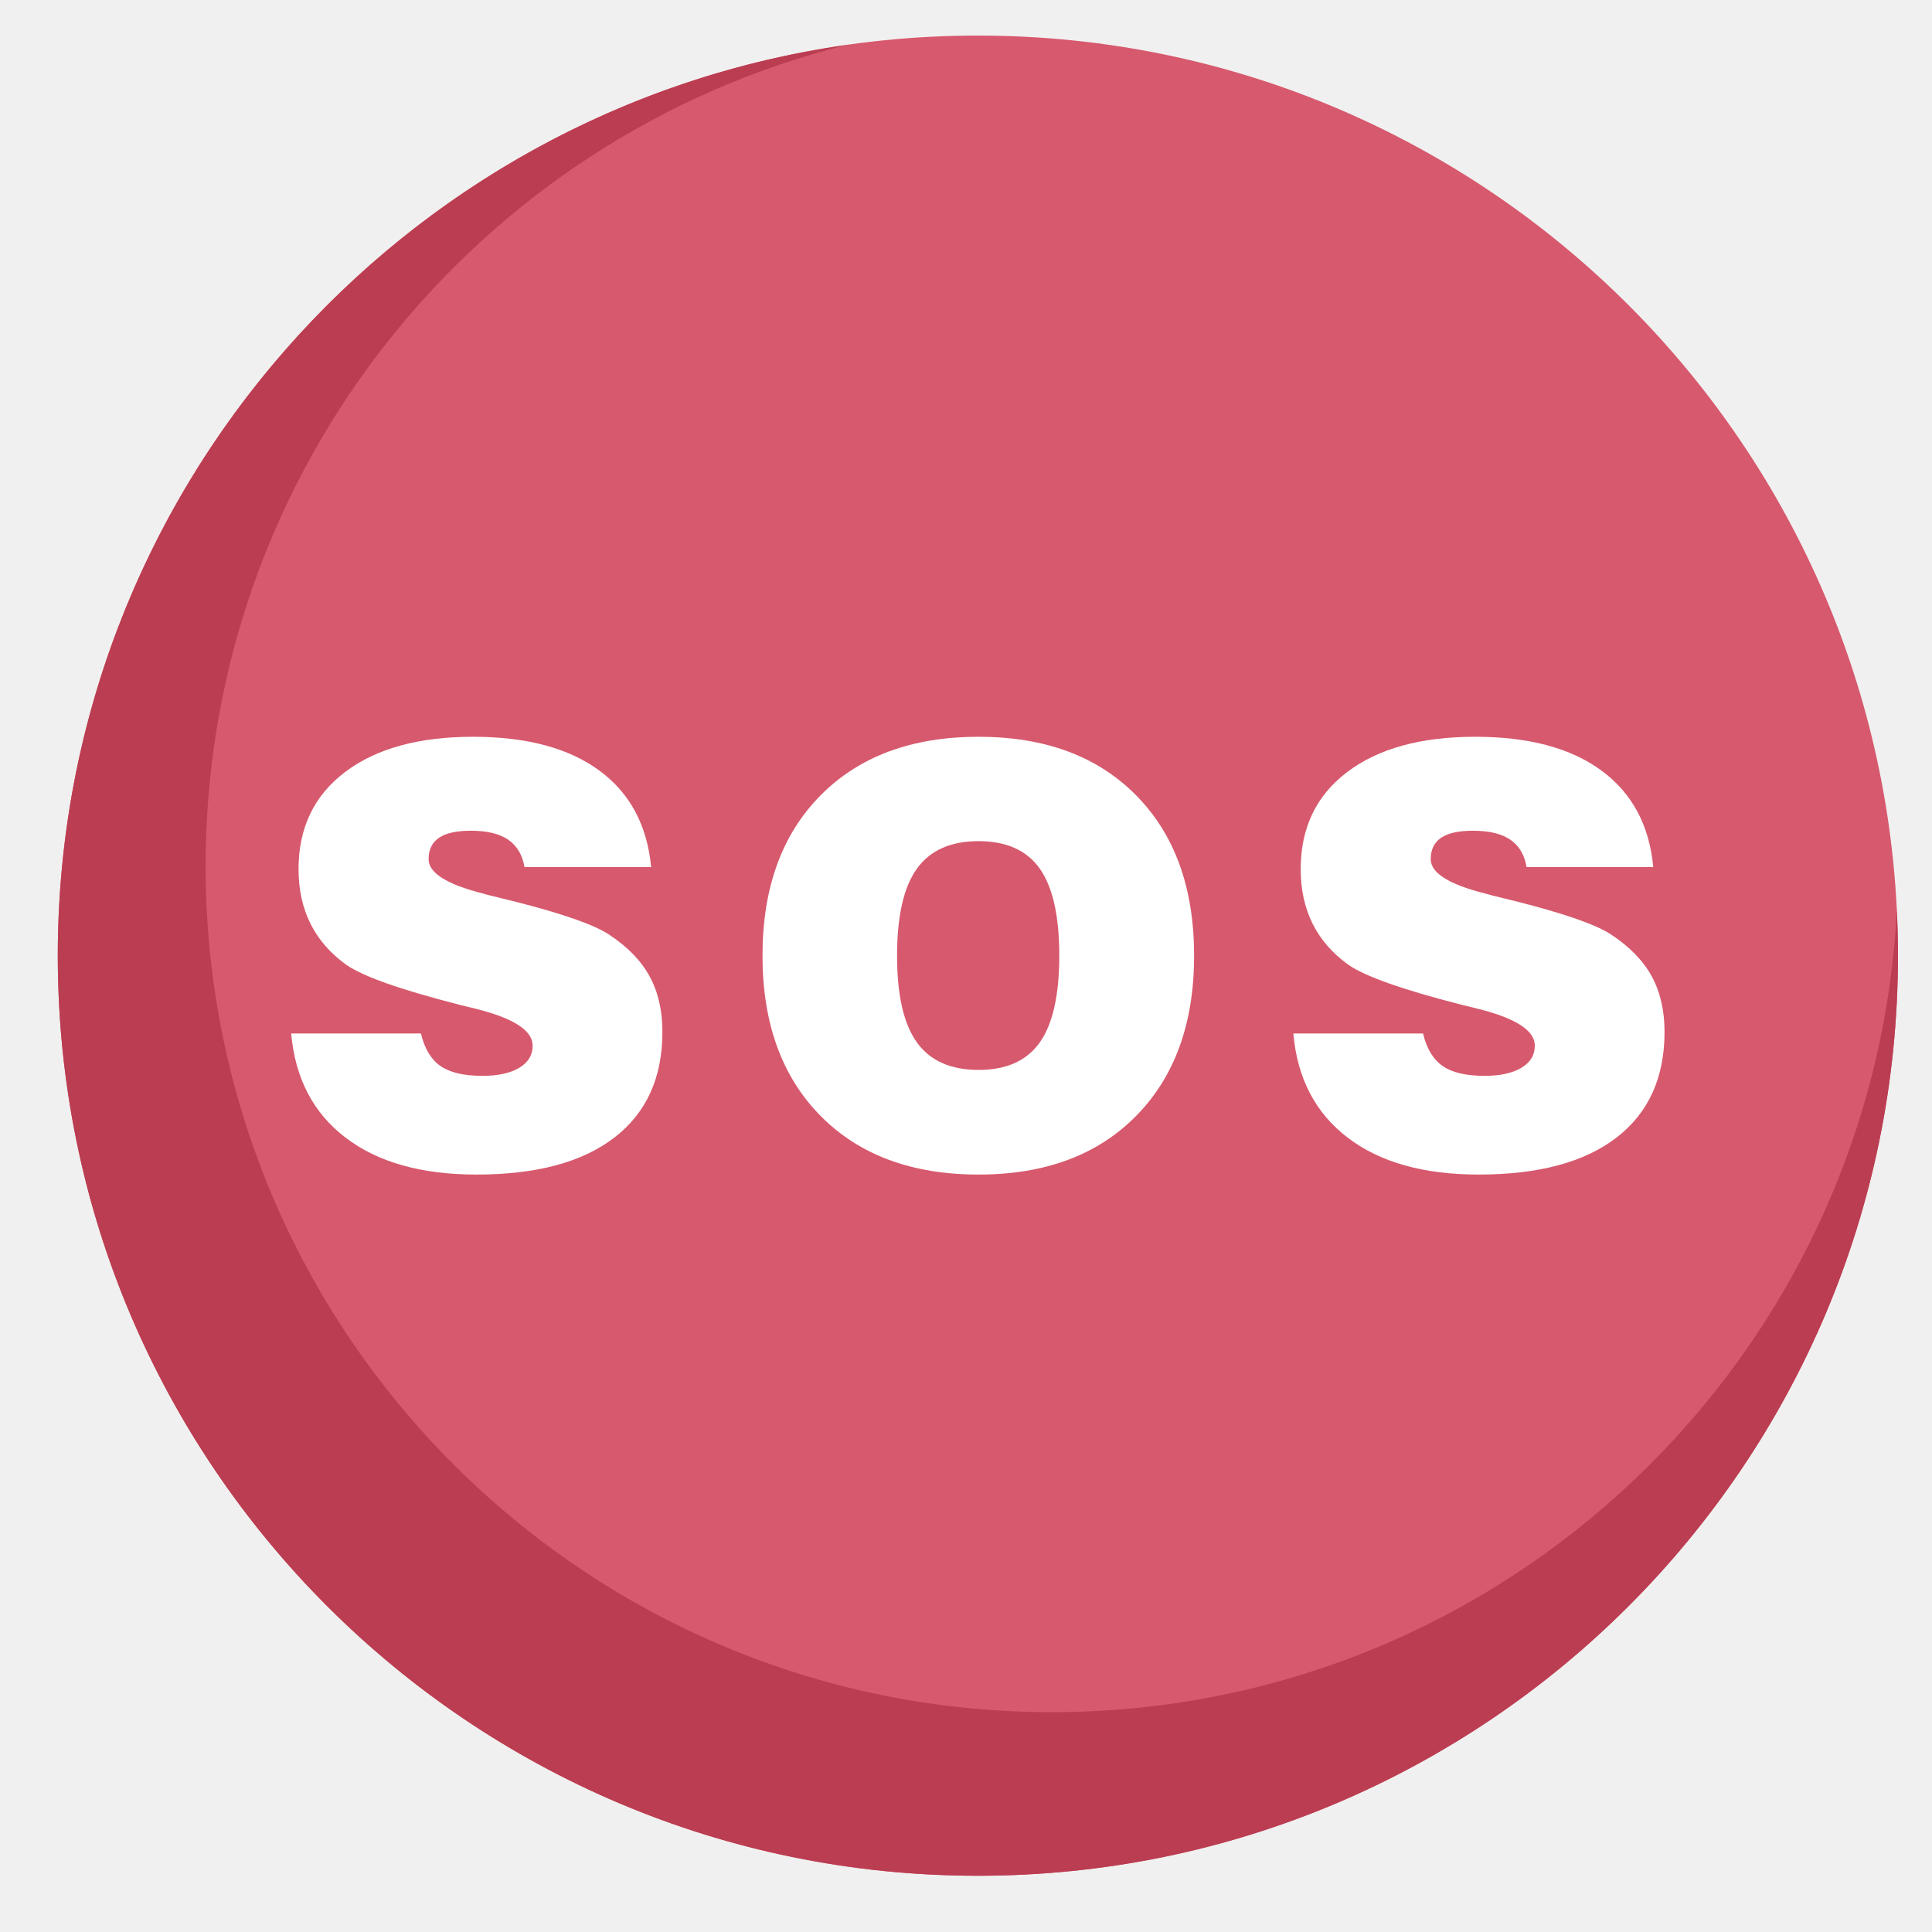
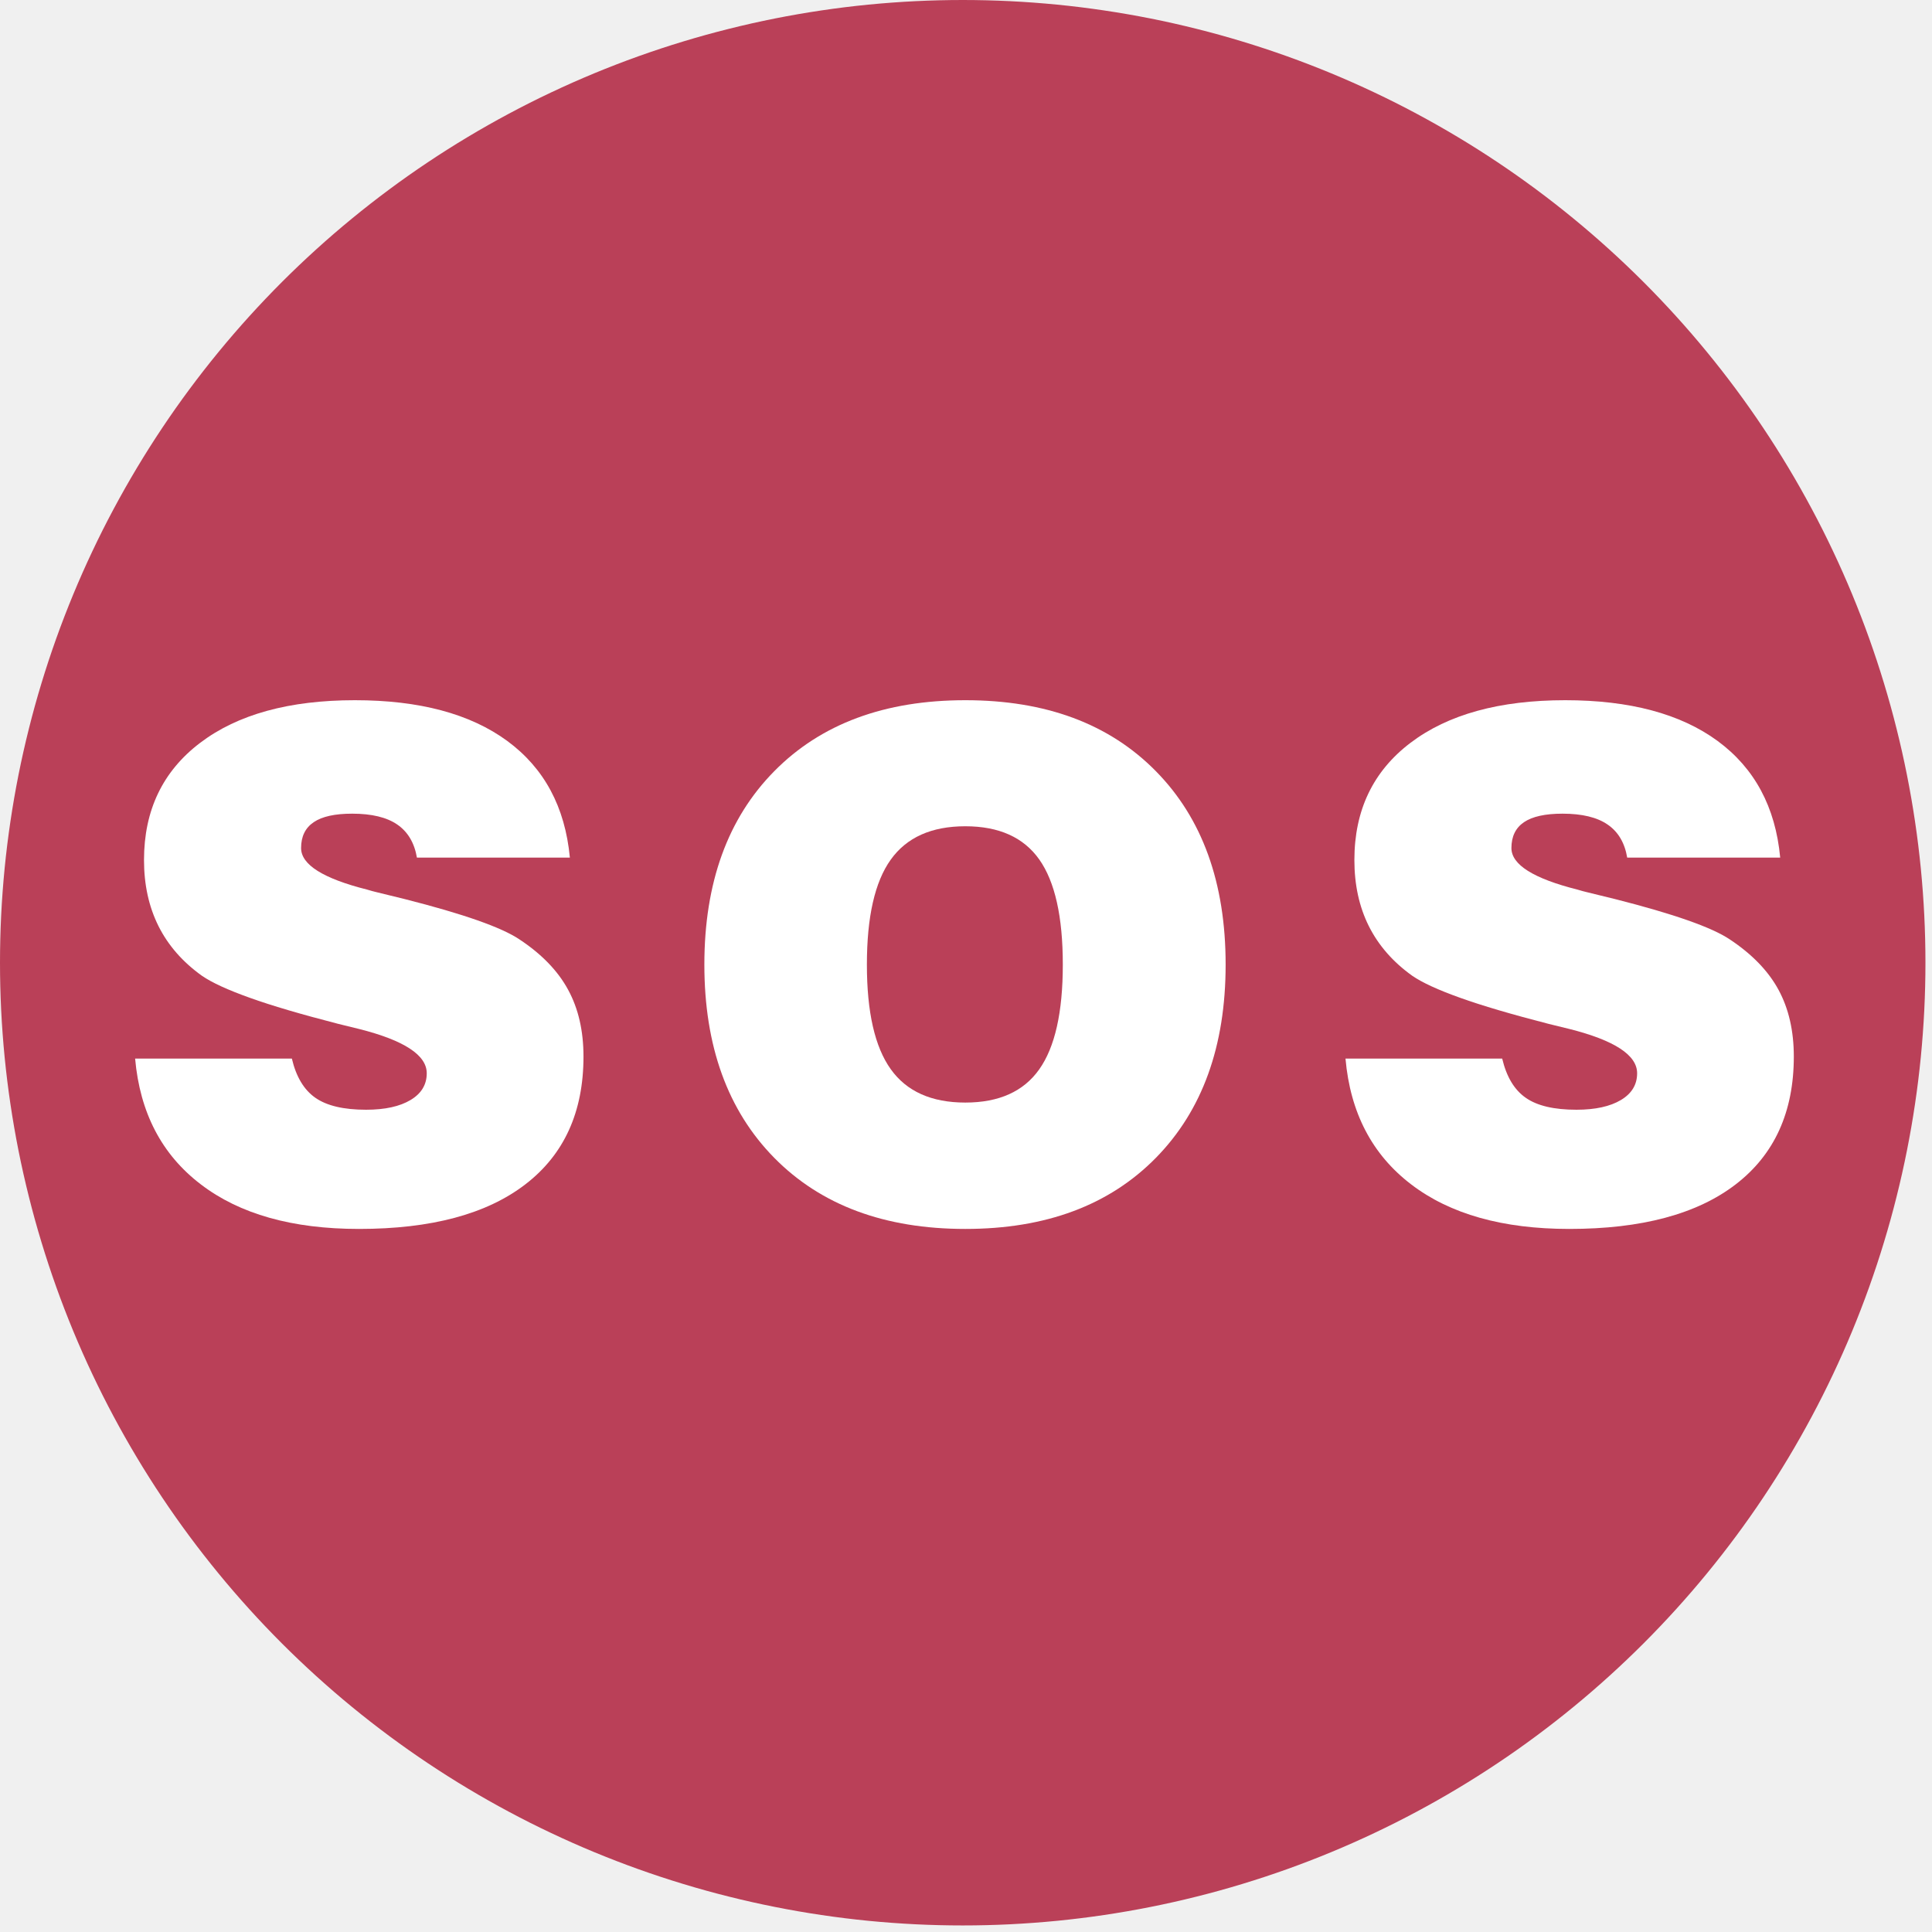
- <svg xmlns="http://www.w3.org/2000/svg" width="241" zoomAndPan="magnify" viewBox="0 0 180.75 180.75" height="241" preserveAspectRatio="xMidYMid meet" version="1.0">
+ <svg xmlns="http://www.w3.org/2000/svg" width="591" zoomAndPan="magnify" viewBox="0 0 443.25 443.25" height="591" preserveAspectRatio="xMidYMid meet" version="1.0">
  <defs>
-     <clipPath id="72ec442ad6">
-       <path d="M 5 3 L 178 3 L 178 176 L 5 176 Z M 5 3 " clip-rule="nonzero" />
+     <clipPath id="639bc42731">
+       <path d="M 0 0 L 441.754 0 L 441.754 441.754 L 0 441.754 Z M 0 0 " clip-rule="nonzero" />
    </clipPath>
-     <clipPath id="eace5e4373">
-       <path d="M 0 74.895 L 0 104.875 C 0 146.238 33.531 179.77 74.895 179.77 L 104.875 179.77 C 146.238 179.77 179.77 146.238 179.77 104.875 L 179.77 74.895 C 179.77 33.531 146.238 0 104.875 0 L 74.895 0 C 33.531 0 0 33.531 0 74.895 Z M 0 74.895 " clip-rule="nonzero" />
+     <clipPath id="bf0cd48891">
+       <path d="M 31 160 L 133.945 160 L 133.945 282 L 31 282 Z M 31 160 " clip-rule="nonzero" />
    </clipPath>
-     <clipPath id="757dec4982">
-       <path d="M 55 14 L 167 14 L 167 98 L 55 98 Z M 55 14 " clip-rule="nonzero" />
+     <clipPath id="754820d6e6">
+       <path d="M -49.684 178.312 L -49.684 267.105 C -49.684 389.617 49.629 488.93 172.137 488.93 L 260.934 488.93 C 383.445 488.93 482.758 389.617 482.758 267.105 L 482.758 178.312 C 482.758 55.801 383.445 -43.512 260.934 -43.512 L 172.137 -43.512 C 49.629 -43.512 -49.684 55.801 -49.684 178.312 Z M -49.684 178.312 " clip-rule="nonzero" />
    </clipPath>
-     <clipPath id="01c8887e85">
-       <path d="M 0 74.895 L 0 104.875 C 0 146.238 33.531 179.77 74.895 179.77 L 104.875 179.77 C 146.238 179.77 179.77 146.238 179.77 104.875 L 179.77 74.895 C 179.77 33.531 146.238 0 104.875 0 L 74.895 0 C 33.531 0 0 33.531 0 74.895 Z M 0 74.895 " clip-rule="nonzero" />
+     <clipPath id="0484a1b443">
+       <path d="M 161 160 L 282 160 L 282 282 L 161 282 Z M 161 160 " clip-rule="nonzero" />
    </clipPath>
-     <clipPath id="240ec5e0c2">
-       <path d="M 5 4 L 178 4 L 178 176 L 5 176 Z M 5 4 " clip-rule="nonzero" />
+     <clipPath id="ff93cf7b2d">
+       <path d="M -49.684 178.312 L -49.684 267.105 C -49.684 389.617 49.629 488.93 172.137 488.93 L 260.934 488.93 C 383.445 488.93 482.758 389.617 482.758 267.105 L 482.758 178.312 C 482.758 55.801 383.445 -43.512 260.934 -43.512 L 172.137 -43.512 C 49.629 -43.512 -49.684 55.801 -49.684 178.312 Z M -49.684 178.312 " clip-rule="nonzero" />
    </clipPath>
-     <clipPath id="f095984007">
-       <path d="M 0 74.895 L 0 104.875 C 0 146.238 33.531 179.77 74.895 179.77 L 104.875 179.77 C 146.238 179.77 179.77 146.238 179.77 104.875 L 179.77 74.895 C 179.77 33.531 146.238 0 104.875 0 L 74.895 0 C 33.531 0 0 33.531 0 74.895 Z M 0 74.895 " clip-rule="nonzero" />
+     <clipPath id="9d2f89a150">
+       <path d="M 308.691 160 L 412 160 L 412 282 L 308.691 282 Z M 308.691 160 " clip-rule="nonzero" />
    </clipPath>
-     <clipPath id="6d89045c23">
-       <path d="M 27 68 L 62 68 L 62 110 L 27 110 Z M 27 68 " clip-rule="nonzero" />
-     </clipPath>
-     <clipPath id="b463e28850">
-       <path d="M 0 74.895 L 0 104.875 C 0 146.238 33.531 179.77 74.895 179.77 L 104.875 179.77 C 146.238 179.77 179.77 146.238 179.77 104.875 L 179.77 74.895 C 179.77 33.531 146.238 0 104.875 0 L 74.895 0 C 33.531 0 0 33.531 0 74.895 Z M 0 74.895 " clip-rule="nonzero" />
-     </clipPath>
-     <clipPath id="f5fc26a26e">
-       <path d="M 71 68 L 112 68 L 112 110 L 71 110 Z M 71 68 " clip-rule="nonzero" />
-     </clipPath>
-     <clipPath id="125d8ca8c8">
-       <path d="M 0 74.895 L 0 104.875 C 0 146.238 33.531 179.77 74.895 179.77 L 104.875 179.77 C 146.238 179.77 179.77 146.238 179.77 104.875 L 179.77 74.895 C 179.77 33.531 146.238 0 104.875 0 L 74.895 0 C 33.531 0 0 33.531 0 74.895 Z M 0 74.895 " clip-rule="nonzero" />
-     </clipPath>
-     <clipPath id="6225898d57">
-       <path d="M 121 68 L 156 68 L 156 110 L 121 110 Z M 121 68 " clip-rule="nonzero" />
-     </clipPath>
-     <clipPath id="6c13a8dd72">
-       <path d="M 0 74.895 L 0 104.875 C 0 146.238 33.531 179.77 74.895 179.77 L 104.875 179.77 C 146.238 179.77 179.77 146.238 179.77 104.875 L 179.77 74.895 C 179.77 33.531 146.238 0 104.875 0 L 74.895 0 C 33.531 0 0 33.531 0 74.895 Z M 0 74.895 " clip-rule="nonzero" />
-     </clipPath>
-     <clipPath id="c09749a643">
-       <path d="M 0 0 L 179.75 0 L 179.75 179.75 L 0 179.75 Z M 0 0 " clip-rule="nonzero" />
-     </clipPath>
-     <clipPath id="841420c98b">
-       <path d="M 0 74.895 L 0 104.875 C 0 146.238 33.531 179.77 74.895 179.77 L 104.875 179.77 C 146.238 179.77 179.77 146.238 179.77 104.875 L 179.77 74.895 C 179.77 33.531 146.238 0 104.875 0 L 74.895 0 C 33.531 0 0 33.531 0 74.895 Z M 0 74.895 " clip-rule="nonzero" />
+     <clipPath id="457c45e85f">
+       <path d="M -49.684 178.312 L -49.684 267.105 C -49.684 389.617 49.629 488.93 172.137 488.93 L 260.934 488.93 C 383.445 488.93 482.758 389.617 482.758 267.105 L 482.758 178.312 C 482.758 55.801 383.445 -43.512 260.934 -43.512 L 172.137 -43.512 C 49.629 -43.512 -49.684 55.801 -49.684 178.312 Z M -49.684 178.312 " clip-rule="nonzero" />
    </clipPath>
  </defs>
-   <g clip-path="url(#72ec442ad6)">
-     <g clip-path="url(#eace5e4373)">
-       <path fill="#d7596d" d="M 177.566 89.41 C 177.566 136.949 139.027 175.488 91.484 175.488 C 43.945 175.488 5.406 136.949 5.406 89.41 C 5.406 41.867 43.945 3.328 91.484 3.328 C 139.027 3.328 177.566 41.867 177.566 89.41 " fill-opacity="1" fill-rule="nonzero" />
+   <g clip-path="url(#639bc42731)">
+     <path fill="#ba4058" d="M 441.746 220.871 C 441.746 224.488 441.656 228.102 441.48 231.711 C 441.301 235.32 441.035 238.926 440.684 242.523 C 440.328 246.121 439.887 249.707 439.355 253.281 C 438.824 256.855 438.207 260.418 437.5 263.965 C 436.797 267.508 436.004 271.035 435.125 274.539 C 434.25 278.047 433.285 281.531 432.234 284.988 C 431.188 288.449 430.051 291.879 428.836 295.281 C 427.617 298.688 426.316 302.059 424.934 305.398 C 423.551 308.738 422.086 312.039 420.539 315.309 C 418.996 318.574 417.371 321.805 415.664 324.992 C 413.961 328.18 412.18 331.324 410.32 334.426 C 408.465 337.523 406.531 340.578 404.523 343.582 C 402.516 346.59 400.434 349.543 398.281 352.445 C 396.125 355.352 393.902 358.199 391.609 360.992 C 389.316 363.789 386.957 366.523 384.527 369.203 C 382.102 371.879 379.609 374.496 377.055 377.055 C 374.496 379.609 371.879 382.102 369.203 384.527 C 366.523 386.957 363.789 389.316 360.992 391.609 C 358.199 393.902 355.352 396.125 352.445 398.281 C 349.543 400.434 346.59 402.516 343.582 404.523 C 340.578 406.531 337.523 408.465 334.426 410.32 C 331.324 412.18 328.18 413.961 324.992 415.664 C 321.805 417.371 318.574 418.996 315.309 420.539 C 312.039 422.086 308.738 423.551 305.398 424.934 C 302.059 426.316 298.688 427.617 295.281 428.836 C 291.879 430.051 288.449 431.188 284.988 432.234 C 281.531 433.285 278.047 434.25 274.539 435.125 C 271.035 436.004 267.508 436.797 263.965 437.5 C 260.418 438.207 256.855 438.824 253.281 439.355 C 249.707 439.887 246.121 440.328 242.523 440.684 C 238.926 441.035 235.32 441.301 231.711 441.48 C 228.102 441.656 224.488 441.746 220.871 441.746 C 217.258 441.746 213.645 441.656 210.035 441.48 C 206.426 441.301 202.82 441.035 199.223 440.684 C 195.625 440.328 192.039 439.887 188.465 439.355 C 184.887 438.824 181.328 438.207 177.781 437.5 C 174.238 436.797 170.711 436.004 167.207 435.125 C 163.699 434.25 160.215 433.285 156.758 432.234 C 153.297 431.188 149.867 430.051 146.465 428.836 C 143.059 427.617 139.688 426.316 136.348 424.934 C 133.008 423.551 129.707 422.086 126.438 420.539 C 123.168 418.996 119.941 417.371 116.754 415.664 C 113.566 413.961 110.422 412.18 107.32 410.32 C 104.223 408.465 101.168 406.531 98.164 404.523 C 95.156 402.516 92.203 400.434 89.301 398.281 C 86.395 396.125 83.547 393.902 80.754 391.609 C 77.957 389.316 75.223 386.957 72.543 384.527 C 69.867 382.102 67.25 379.609 64.691 377.055 C 62.137 374.496 59.645 371.879 57.219 369.203 C 54.789 366.523 52.43 363.789 50.137 360.992 C 47.844 358.199 45.621 355.352 43.465 352.445 C 41.312 349.543 39.23 346.59 37.223 343.582 C 35.215 340.578 33.281 337.523 31.426 334.426 C 29.566 331.324 27.785 328.18 26.082 324.992 C 24.375 321.805 22.75 318.574 21.207 315.309 C 19.66 312.039 18.195 308.738 16.812 305.398 C 15.43 302.059 14.129 298.688 12.91 295.281 C 11.695 291.879 10.559 288.449 9.512 284.988 C 8.461 281.531 7.496 278.047 6.621 274.539 C 5.742 271.035 4.949 267.508 4.242 263.965 C 3.539 260.418 2.922 256.855 2.391 253.281 C 1.859 249.707 1.418 246.121 1.062 242.523 C 0.711 238.926 0.445 235.32 0.266 231.711 C 0.09 228.102 0 224.488 0 220.871 C 0 217.258 0.09 213.645 0.266 210.035 C 0.445 206.426 0.711 202.82 1.062 199.223 C 1.418 195.625 1.859 192.039 2.391 188.465 C 2.922 184.887 3.539 181.328 4.242 177.781 C 4.949 174.238 5.742 170.711 6.621 167.207 C 7.496 163.699 8.461 160.215 9.512 156.758 C 10.559 153.297 11.695 149.867 12.91 146.465 C 14.129 143.059 15.43 139.688 16.812 136.348 C 18.195 133.008 19.66 129.707 21.207 126.438 C 22.75 123.168 24.375 119.941 26.082 116.754 C 27.785 113.566 29.566 110.422 31.426 107.32 C 33.281 104.223 35.215 101.168 37.223 98.164 C 39.23 95.156 41.312 92.203 43.465 89.301 C 45.621 86.395 47.844 83.547 50.137 80.754 C 52.43 77.957 54.789 75.223 57.219 72.543 C 59.645 69.867 62.137 67.25 64.691 64.691 C 67.25 62.137 69.867 59.645 72.543 57.219 C 75.223 54.789 77.957 52.43 80.754 50.137 C 83.547 47.844 86.395 45.621 89.301 43.465 C 92.203 41.312 95.156 39.23 98.164 37.223 C 101.168 35.215 104.223 33.281 107.32 31.426 C 110.422 29.566 113.566 27.785 116.754 26.082 C 119.941 24.375 123.168 22.75 126.438 21.207 C 129.707 19.66 133.008 18.195 136.348 16.812 C 139.688 15.43 143.059 14.129 146.465 12.91 C 149.867 11.695 153.297 10.559 156.758 9.512 C 160.215 8.461 163.699 7.496 167.207 6.621 C 170.711 5.742 174.238 4.949 177.781 4.242 C 181.328 3.539 184.887 2.922 188.465 2.391 C 192.039 1.859 195.625 1.418 199.223 1.062 C 202.82 0.711 206.426 0.445 210.035 0.266 C 213.645 0.09 217.258 0 220.871 0 C 224.488 0 228.102 0.09 231.711 0.266 C 235.32 0.445 238.926 0.711 242.523 1.062 C 246.121 1.418 249.707 1.859 253.281 2.391 C 256.855 2.922 260.418 3.539 263.965 4.242 C 267.508 4.949 271.035 5.742 274.539 6.621 C 278.047 7.496 281.531 8.461 284.988 9.512 C 288.449 10.559 291.879 11.695 295.281 12.91 C 298.688 14.129 302.059 15.43 305.398 16.812 C 308.738 18.195 312.039 19.66 315.309 21.207 C 318.574 22.75 321.805 24.375 324.992 26.082 C 328.18 27.785 331.324 29.566 334.426 31.426 C 337.523 33.281 340.578 35.215 343.582 37.223 C 346.59 39.23 349.543 41.312 352.445 43.465 C 355.352 45.621 358.199 47.844 360.992 50.137 C 363.789 52.43 366.523 54.789 369.203 57.219 C 371.879 59.645 374.496 62.137 377.055 64.691 C 379.609 67.25 382.102 69.867 384.527 72.543 C 386.957 75.223 389.316 77.957 391.609 80.754 C 393.902 83.547 396.125 86.395 398.281 89.301 C 400.434 92.203 402.516 95.156 404.523 98.164 C 406.531 101.168 408.465 104.223 410.32 107.32 C 412.18 110.422 413.961 113.566 415.664 116.754 C 417.371 119.941 418.996 123.168 420.539 126.438 C 422.086 129.707 423.551 133.008 424.934 136.348 C 426.316 139.688 427.617 143.059 428.836 146.465 C 430.051 149.867 431.188 153.297 432.234 156.758 C 433.285 160.215 434.25 163.699 435.125 167.207 C 436.004 170.711 436.797 174.238 437.5 177.781 C 438.207 181.328 438.824 184.887 439.355 188.465 C 439.887 192.039 440.328 195.625 440.684 199.223 C 441.035 202.82 441.301 206.426 441.48 210.035 C 441.656 213.645 441.746 217.258 441.746 220.871 Z M 441.746 220.871 " fill-opacity="1" fill-rule="nonzero" />
+   </g>
+   <g clip-path="url(#bf0cd48891)">
+     <g clip-path="url(#754820d6e6)">
+       <path fill="#ffffff" d="M 31 242.867 L 66.961 242.867 C 67.941 247.047 69.746 250.043 72.352 251.859 C 74.965 253.688 78.84 254.602 84 254.602 C 88.316 254.602 91.73 253.848 94.195 252.367 C 96.672 250.887 97.906 248.84 97.906 246.234 C 97.906 242.07 92.727 238.68 82.359 236.066 C 80.277 235.559 78.691 235.164 77.594 234.898 C 69.102 232.711 62.332 230.723 57.312 228.918 C 52.277 227.121 48.621 225.445 46.332 223.871 C 41.898 220.703 38.578 216.895 36.359 212.465 C 34.148 208.031 33.039 202.988 33.039 197.309 C 33.039 185.891 37.344 176.922 45.938 170.41 C 54.535 163.895 66.371 160.645 81.422 160.645 C 96.219 160.645 107.871 163.758 116.363 169.98 C 124.855 176.219 129.645 185.137 130.742 196.754 L 95.652 196.754 C 95.074 193.375 93.57 190.84 91.152 189.176 C 88.734 187.508 85.273 186.676 80.797 186.676 C 76.828 186.676 73.891 187.324 71.969 188.633 C 70.039 189.938 69.078 191.906 69.078 194.566 C 69.078 198.371 74.121 201.555 84.234 204.098 C 85.125 204.367 85.797 204.551 86.27 204.656 C 87.727 205.012 89.938 205.57 92.91 206.285 C 106.309 209.688 115.055 212.754 119.172 215.52 C 124.285 218.898 128.012 222.762 130.348 227.09 C 132.699 231.414 133.867 236.516 133.867 242.406 C 133.867 255.109 129.422 264.887 120.539 271.711 C 111.652 278.551 98.926 281.949 82.359 281.949 C 67.086 281.949 54.984 278.551 46.055 271.711 C 37.109 264.887 32.102 255.27 31 242.867 " fill-opacity="1" fill-rule="nonzero" />
    </g>
  </g>
-   <g clip-path="url(#757dec4982)">
-     <g clip-path="url(#01c8887e85)">
-       <path fill="#d7596d" d="M 55.859 23.543 C 56.477 64.363 89.75 97.262 130.711 97.262 C 143.613 97.262 155.746 94 166.34 88.258 C 165.723 47.441 132.449 14.539 91.484 14.539 C 78.59 14.539 66.453 17.805 55.859 23.543 " fill-opacity="1" fill-rule="nonzero" />
+   <g clip-path="url(#0484a1b443)">
+     <g clip-path="url(#ff93cf7b2d)">
+       <path fill="#ffffff" d="M 198.887 221.305 C 198.887 232.191 200.703 240.184 204.359 245.297 C 208.004 250.402 213.707 252.957 221.469 252.957 C 229.188 252.957 234.844 250.414 238.43 245.332 C 242.031 240.254 243.836 232.25 243.836 221.305 C 243.836 210.312 242.031 202.273 238.43 197.18 C 234.844 192.113 229.188 189.566 221.469 189.566 C 213.707 189.566 208.004 192.125 204.359 197.227 C 200.703 202.328 198.887 210.359 198.887 221.305 Z M 161.598 221.305 C 161.598 202.539 166.953 187.742 177.656 176.91 C 188.371 166.059 202.984 160.645 221.469 160.645 C 239.926 160.645 254.477 166.059 265.168 176.91 C 275.848 187.742 281.191 202.539 281.191 221.305 C 281.191 240.012 275.848 254.797 265.168 265.66 C 254.477 276.523 239.926 281.949 221.469 281.949 C 202.984 281.949 188.371 276.523 177.656 265.66 C 166.953 254.797 161.598 240.012 161.598 221.305 " fill-opacity="1" fill-rule="nonzero" />
    </g>
  </g>
-   <g clip-path="url(#240ec5e0c2)">
-     <g clip-path="url(#f095984007)">
-       <path fill="#bb3d51" d="M 98.402 160.184 C 54.68 160.184 19.238 124.742 19.238 81.023 C 19.238 43.918 44.766 12.777 79.223 4.203 C 37.492 10.16 5.406 46.035 5.406 89.41 C 5.406 136.949 43.945 175.488 91.484 175.488 C 139.027 175.488 177.566 136.949 177.566 89.41 C 177.566 87.977 177.527 86.555 177.461 85.141 C 175.316 126.945 140.742 160.184 98.402 160.184 " fill-opacity="1" fill-rule="nonzero" />
-     </g>
-   </g>
-   <g clip-path="url(#6d89045c23)">
-     <g clip-path="url(#b463e28850)">
-       <path fill="#ffffff" d="M 27.242 96.691 L 39.383 96.691 C 39.715 98.102 40.324 99.113 41.203 99.727 C 42.086 100.344 43.395 100.652 45.137 100.652 C 46.594 100.652 47.746 100.398 48.578 99.898 C 49.414 99.398 49.832 98.707 49.832 97.828 C 49.832 96.422 48.082 95.277 44.582 94.395 C 43.879 94.223 43.344 94.09 42.973 94 C 40.105 93.262 37.82 92.59 36.125 91.98 C 34.426 91.375 33.191 90.809 32.418 90.277 C 30.922 89.207 29.801 87.922 29.051 86.426 C 28.305 84.93 27.93 83.227 27.93 81.309 C 27.93 77.453 29.383 74.426 32.285 72.227 C 35.188 70.027 39.184 68.93 44.266 68.93 C 49.262 68.93 53.195 69.98 56.062 72.082 C 58.93 74.188 60.547 77.199 60.918 81.121 L 49.07 81.121 C 48.875 79.98 48.367 79.125 47.551 78.562 C 46.734 78 45.566 77.719 44.055 77.719 C 42.715 77.719 41.723 77.938 41.074 78.379 C 40.422 78.82 40.098 79.484 40.098 80.383 C 40.098 81.668 41.801 82.742 45.215 83.602 C 45.516 83.691 45.742 83.754 45.902 83.789 C 46.395 83.91 47.141 84.098 48.145 84.34 C 52.668 85.488 55.621 86.523 57.012 87.457 C 58.738 88.598 59.996 89.902 60.785 91.363 C 61.578 92.824 61.973 94.547 61.973 96.535 C 61.973 100.824 60.473 104.125 57.473 106.43 C 54.473 108.738 50.176 109.887 44.582 109.887 C 39.426 109.887 35.34 108.738 32.324 106.43 C 29.305 104.125 27.613 100.879 27.242 96.691 " fill-opacity="1" fill-rule="nonzero" />
-     </g>
-   </g>
-   <g clip-path="url(#f5fc26a26e)">
-     <g clip-path="url(#125d8ca8c8)">
-       <path fill="#ffffff" d="M 83.926 89.41 C 83.926 93.086 84.539 95.785 85.773 97.512 C 87.004 99.234 88.93 100.098 91.551 100.098 C 94.156 100.098 96.066 99.238 97.277 97.523 C 98.492 95.809 99.102 93.105 99.102 89.41 C 99.102 85.699 98.492 82.984 97.277 81.266 C 96.066 79.555 94.156 78.695 91.551 78.695 C 88.93 78.695 87.004 79.559 85.773 81.281 C 84.539 83.004 83.926 85.715 83.926 89.41 Z M 71.336 89.41 C 71.336 83.074 73.145 78.078 76.758 74.422 C 80.375 70.758 85.309 68.93 91.551 68.93 C 97.781 68.93 102.695 70.758 106.305 74.422 C 109.91 78.078 111.715 83.074 111.715 89.41 C 111.715 95.727 109.91 100.719 106.305 104.387 C 102.695 108.055 97.781 109.887 91.551 109.887 C 85.309 109.887 80.375 108.055 76.758 104.387 C 73.145 100.719 71.336 95.727 71.336 89.41 " fill-opacity="1" fill-rule="nonzero" />
-     </g>
-   </g>
-   <g clip-path="url(#6225898d57)">
-     <g clip-path="url(#6c13a8dd72)">
-       <path fill="#ffffff" d="M 121 96.691 L 133.137 96.691 C 133.473 98.102 134.078 99.113 134.961 99.727 C 135.84 100.344 137.148 100.652 138.891 100.652 C 140.352 100.652 141.5 100.398 142.336 99.898 C 143.172 99.398 143.59 98.707 143.59 97.828 C 143.59 96.422 141.84 95.277 138.336 94.395 C 137.633 94.223 137.098 94.09 136.727 94 C 133.859 93.262 131.578 92.59 129.879 91.98 C 128.18 91.375 126.945 90.809 126.172 90.277 C 124.676 89.207 123.555 87.922 122.805 86.426 C 122.059 84.93 121.688 83.227 121.688 81.309 C 121.688 77.453 123.137 74.426 126.039 72.227 C 128.941 70.027 132.938 68.93 138.02 68.93 C 143.016 68.93 146.949 69.98 149.816 72.082 C 152.684 74.188 154.305 77.199 154.672 81.121 L 142.82 81.121 C 142.629 79.98 142.125 79.125 141.305 78.562 C 140.488 78 139.324 77.719 137.809 77.719 C 136.473 77.719 135.477 77.938 134.824 78.379 C 134.176 78.82 133.852 79.484 133.852 80.383 C 133.852 81.668 135.555 82.742 138.969 83.602 C 139.27 83.691 139.5 83.754 139.656 83.789 C 140.148 83.91 140.898 84.098 141.898 84.34 C 146.422 85.488 149.375 86.523 150.766 87.457 C 152.488 88.598 153.75 89.902 154.543 91.363 C 155.332 92.824 155.727 94.547 155.727 96.535 C 155.727 100.824 154.227 104.125 151.23 106.43 C 148.23 108.738 143.93 109.887 138.336 109.887 C 133.184 109.887 129.094 108.738 126.078 106.43 C 123.062 104.125 121.367 100.879 121 96.691 " fill-opacity="1" fill-rule="nonzero" />
-     </g>
-   </g>
-   <g clip-path="url(#c09749a643)">
-     <g clip-path="url(#841420c98b)">
-       <path fill="#d7596d" d="M 91.484 189.457 C 36.23 189.457 -8.562 144.664 -8.562 89.41 C -8.562 34.152 36.23 -10.641 91.484 -10.641 C 146.742 -10.641 191.535 34.152 191.535 89.41 C 191.535 144.664 146.742 189.457 91.484 189.457 Z M 91.484 -25.629 C 27.953 -25.629 -23.551 25.875 -23.551 89.41 C -23.551 152.941 27.953 204.445 91.484 204.445 C 155.02 204.445 206.523 152.941 206.523 89.41 C 206.523 25.875 155.02 -25.629 91.484 -25.629 " fill-opacity="1" fill-rule="nonzero" />
+   <g clip-path="url(#9d2f89a150)">
+     <g clip-path="url(#457c45e85f)">
+       <path fill="#ffffff" d="M 308.691 242.867 L 344.641 242.867 C 345.633 247.047 347.426 250.043 350.043 251.859 C 352.645 253.688 356.52 254.602 361.68 254.602 C 366.008 254.602 369.41 253.848 371.887 252.367 C 374.363 250.887 375.598 248.84 375.598 246.234 C 375.598 242.07 370.418 238.68 360.039 236.066 C 357.957 235.559 356.371 235.164 355.273 234.898 C 346.781 232.711 340.023 230.723 334.992 228.918 C 329.957 227.121 326.301 225.445 324.012 223.871 C 319.578 220.703 316.258 216.895 314.039 212.465 C 311.828 208.031 310.73 202.988 310.73 197.309 C 310.73 185.891 315.023 176.922 323.617 170.41 C 332.215 163.895 344.051 160.645 359.102 160.645 C 373.898 160.645 385.551 163.758 394.043 169.98 C 402.535 176.219 407.336 185.137 408.422 196.754 L 373.32 196.754 C 372.754 193.375 371.262 190.84 368.832 189.176 C 366.414 187.508 362.965 186.676 358.477 186.676 C 354.52 186.676 351.57 187.324 349.637 188.633 C 347.719 189.938 346.758 191.906 346.758 194.566 C 346.758 198.371 351.801 201.555 361.914 204.098 C 362.805 204.367 363.484 204.551 363.949 204.656 C 365.406 205.012 367.629 205.57 370.59 206.285 C 383.988 209.688 392.734 212.754 396.852 215.52 C 401.953 218.898 405.691 222.762 408.039 227.09 C 410.379 231.414 411.547 236.516 411.547 242.406 C 411.547 255.109 407.102 264.887 398.23 271.711 C 389.344 278.551 376.605 281.949 360.039 281.949 C 344.777 281.949 332.664 278.551 323.734 271.711 C 314.801 264.887 309.781 255.27 308.691 242.867 " fill-opacity="1" fill-rule="nonzero" />
    </g>
  </g>
</svg>
